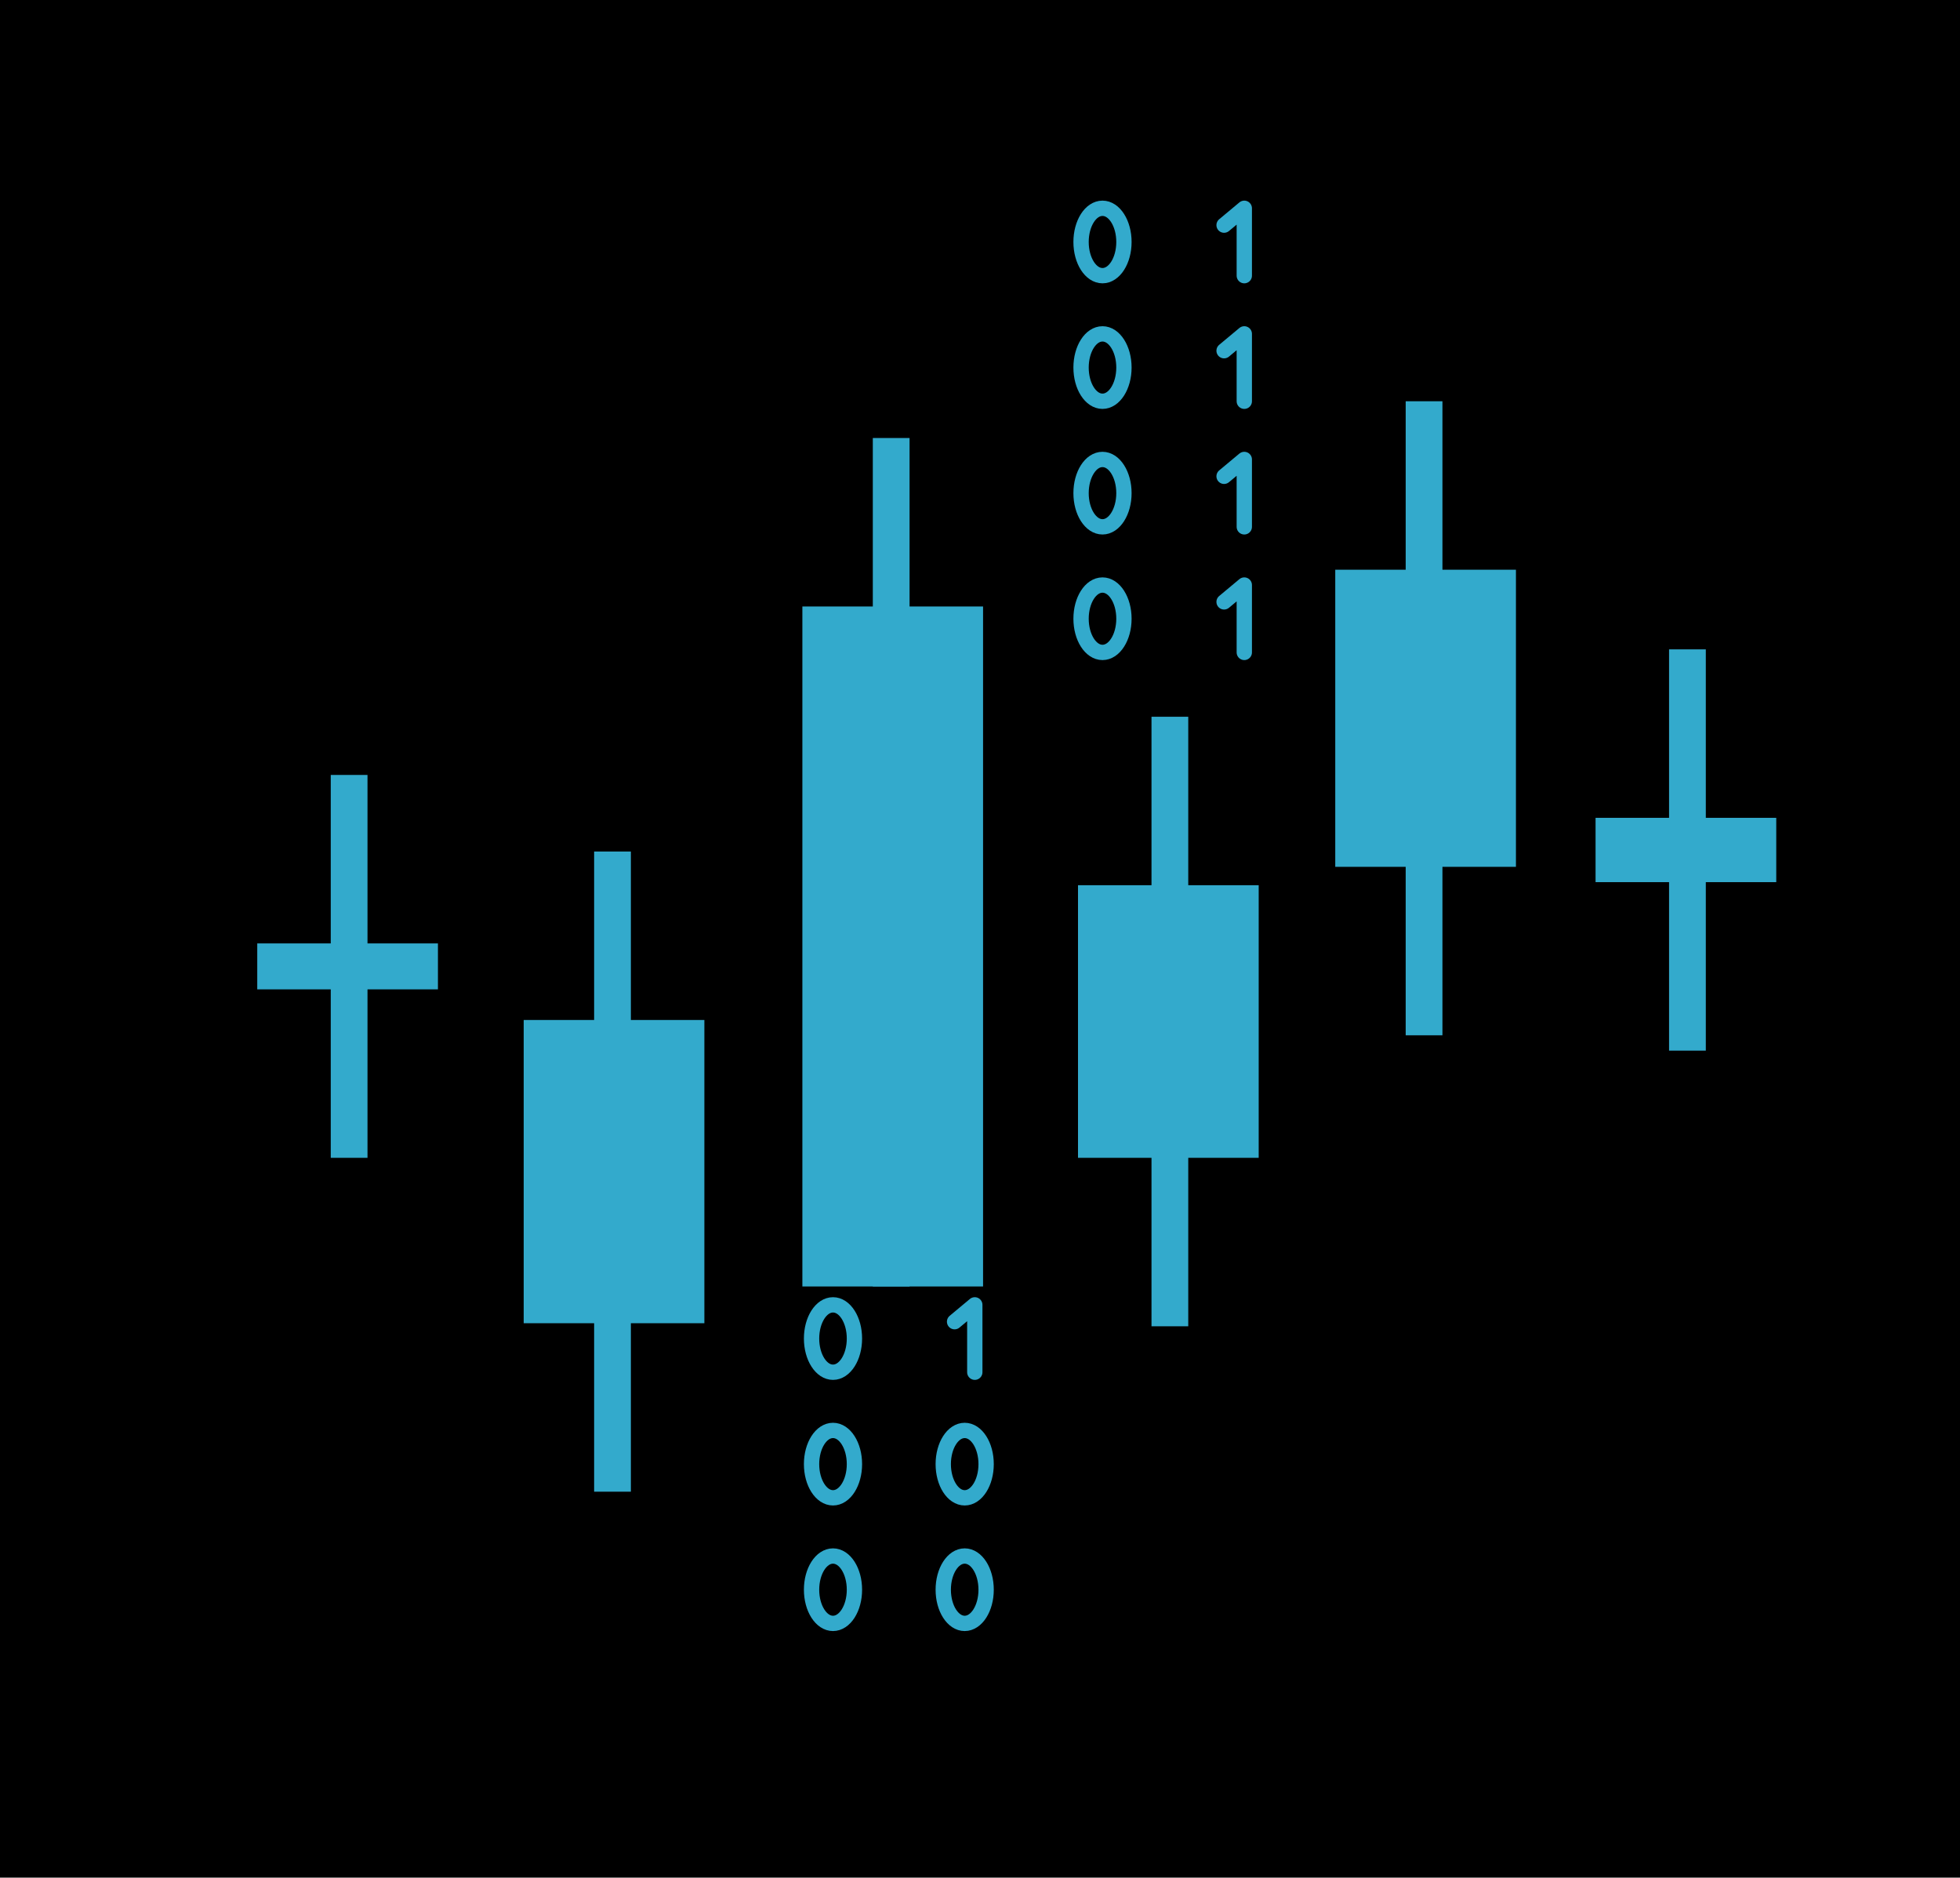
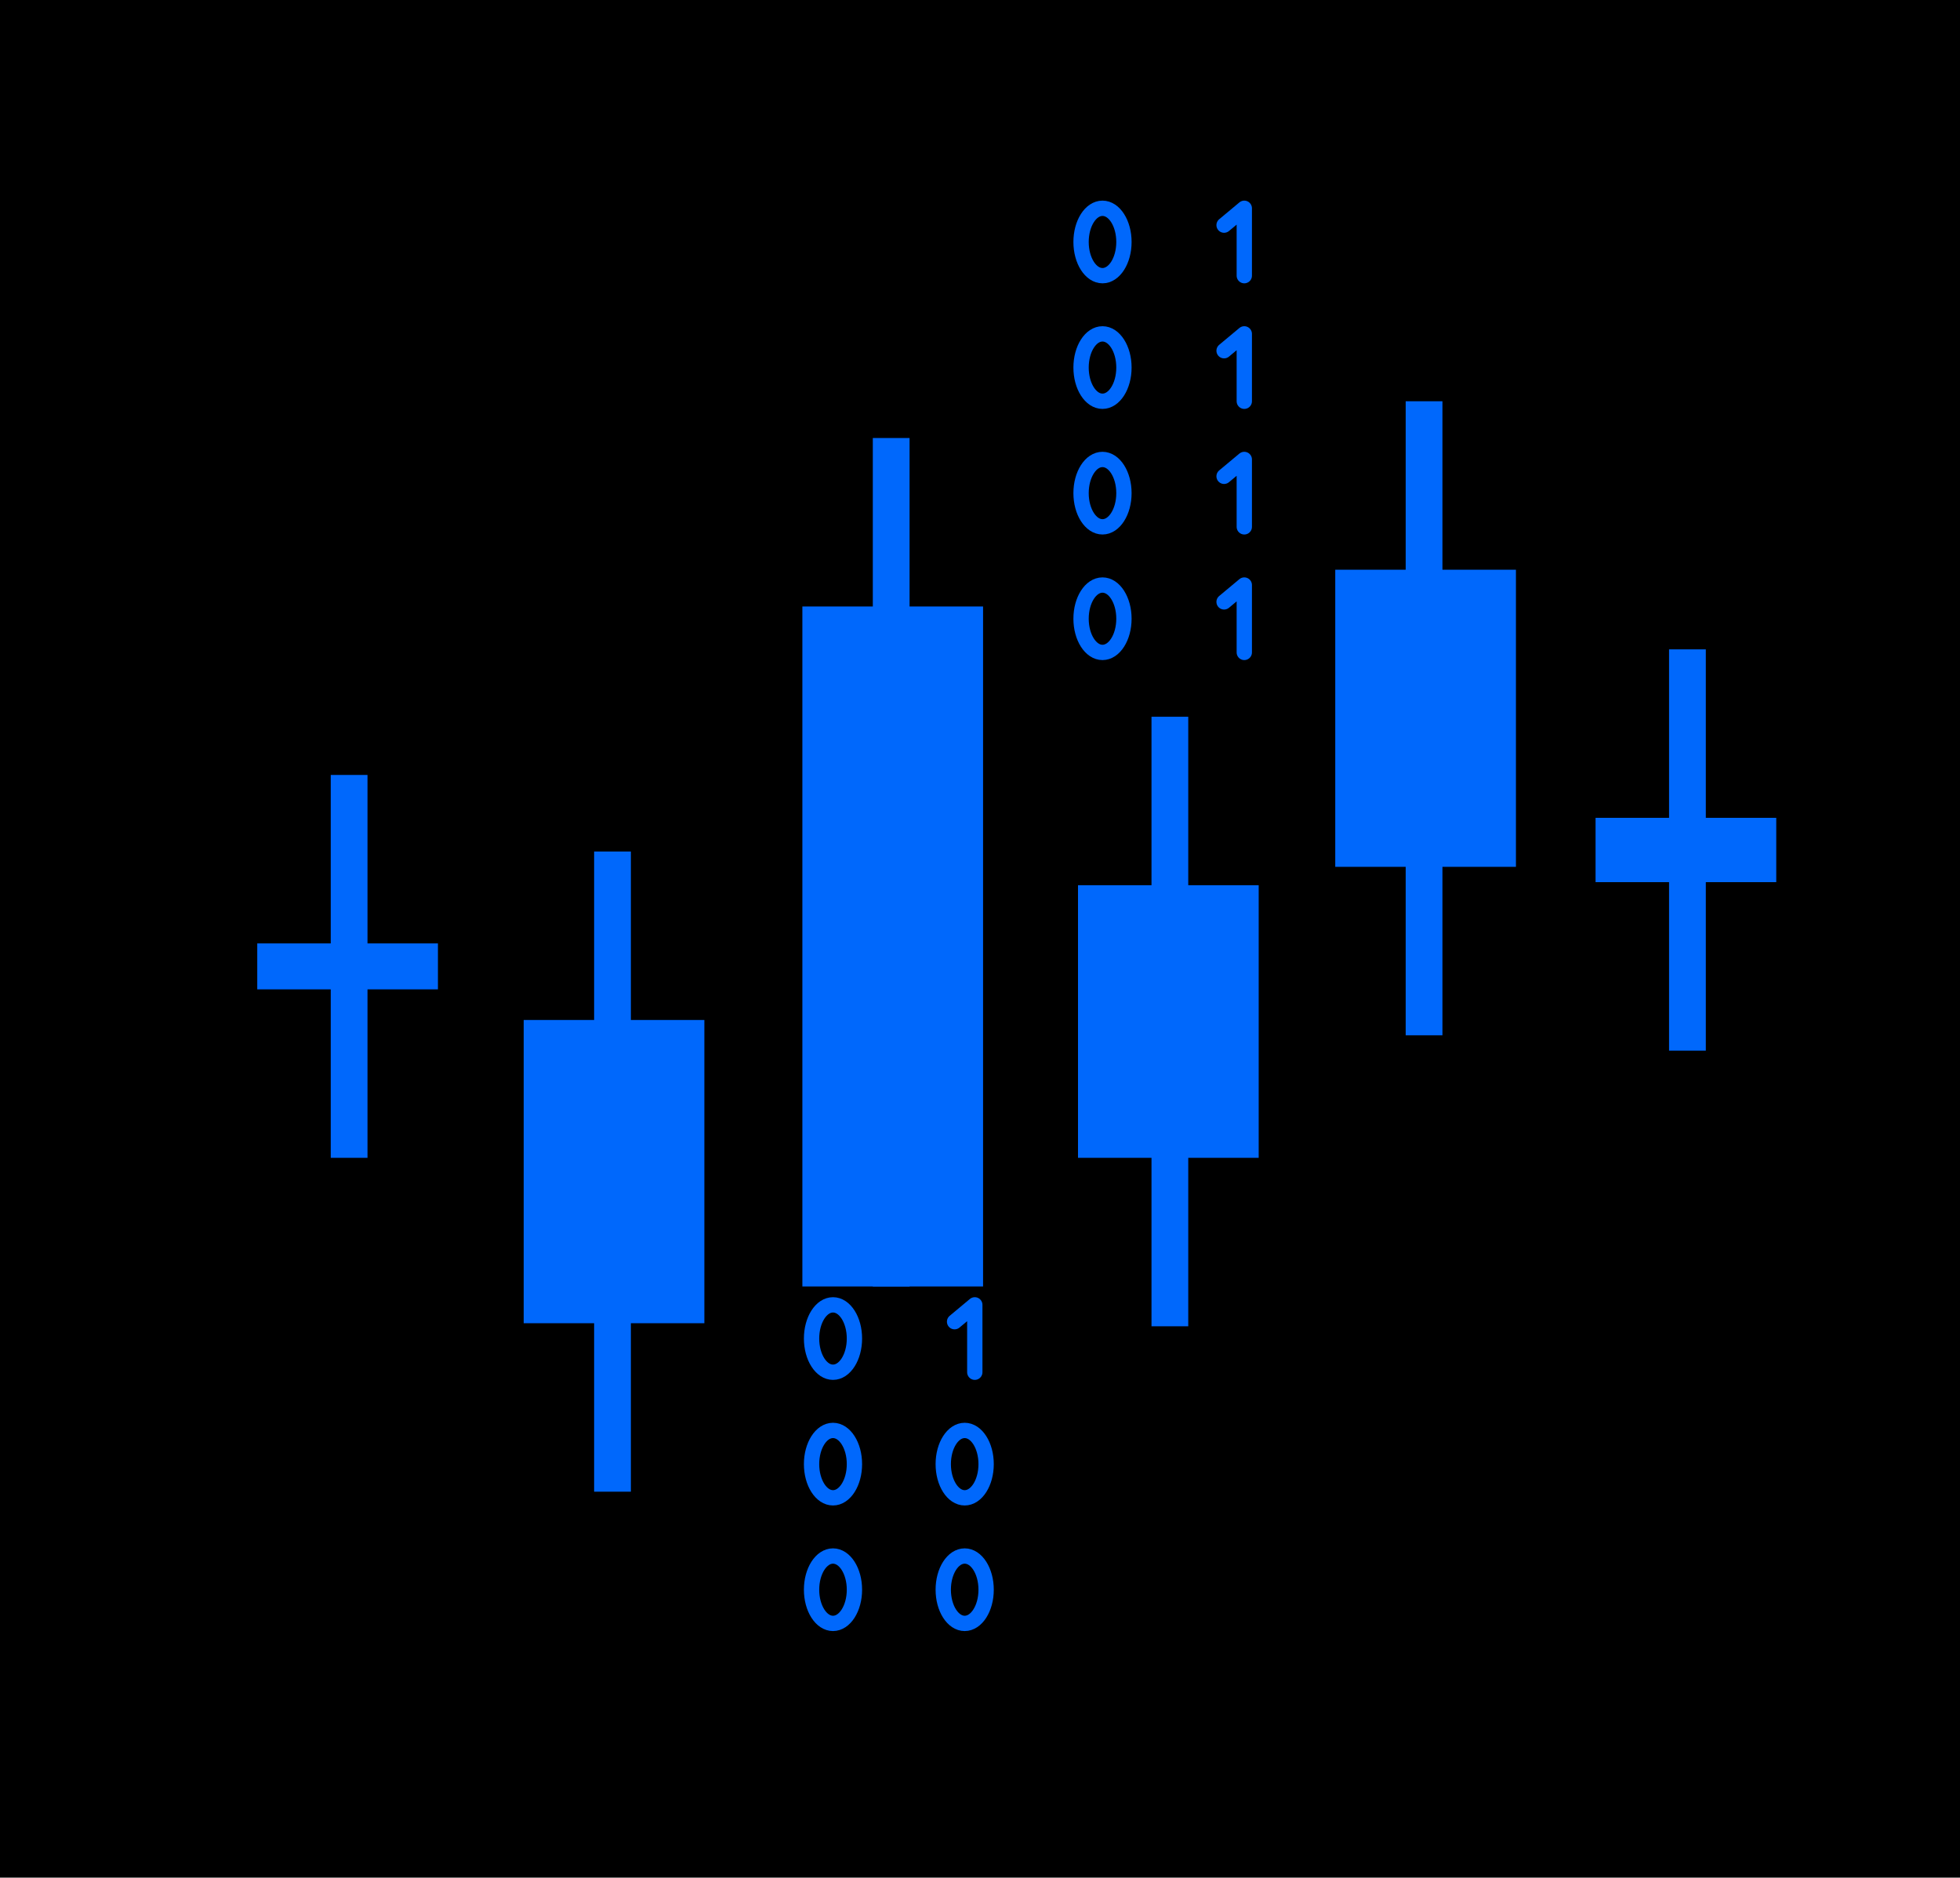
<svg xmlns="http://www.w3.org/2000/svg" viewBox="0 0 640 613">
  <defs>
    <style>
-       .wick { stroke: #33AACC; stroke-width: 12; stroke-linecap: butt; fill: none; }
-       .body { fill: #33AACC; }
+       .wick { stroke: #0068fc; stroke-width: 12; stroke-linecap: butt; fill: none; }
+       .body { fill: #0068fc; }
    </style>
    <symbol id="d0" overflow="visible">
-       <ellipse cx="0" cy="0" rx="7" ry="11" fill="none" stroke="#33AACC" stroke-width="5" />
+       <ellipse cx="0" cy="0" rx="7" ry="11" fill="none" stroke="#0068fc" stroke-width="5" />
    </symbol>
    <symbol id="d1" overflow="visible">
-       <path d="M-3.3 -5.5 L3.3 -11 L3.3 11" fill="none" stroke="#33AACC" stroke-width="5" stroke-linejoin="round" stroke-linecap="round" />
+       <path d="M-3.3 -5.5 L3.3 -11 L3.3 11" fill="none" stroke="#0068fc" stroke-width="5" stroke-linejoin="round" stroke-linecap="round" />
    </symbol>
  </defs>
  <rect width="640" height="613" fill="#000" />
  <line class="wick" x1="114" y1="253" x2="114" y2="378" />
  <rect class="body" x="84" y="308" width="59" height="15" />
  <line class="wick" x1="200" y1="278" x2="200" y2="487" />
  <rect class="body" x="171" y="333" width="59" height="99" />
  <line class="wick" x1="291" y1="143" x2="291" y2="420" />
  <rect class="body" x="262" y="198" width="59" height="222" />
  <line class="wick" x1="382" y1="234" x2="382" y2="433" />
  <rect class="body" x="352" y="289" width="59" height="89" />
  <line class="wick" x1="465" y1="131" x2="465" y2="338" />
  <rect class="body" x="436" y="186" width="59" height="97" />
  <line class="wick" x1="551" y1="212" x2="551" y2="343" />
  <rect class="body" x="521" y="267" width="59" height="21" />
  <use href="#d0" x="360" y="79" />
  <use href="#d1" x="403" y="79" />
  <use href="#d0" x="360" y="120" />
  <use href="#d1" x="403" y="120" />
  <use href="#d0" x="360" y="161" />
  <use href="#d1" x="403" y="161" />
  <use href="#d0" x="360" y="202" />
  <use href="#d1" x="403" y="202" />
  <use href="#d0" x="272" y="437" />
  <use href="#d1" x="315" y="437" />
  <use href="#d0" x="272" y="478" />
  <use href="#d0" x="315" y="478" />
  <use href="#d0" x="272" y="519" />
  <use href="#d0" x="315" y="519" />
</svg>
